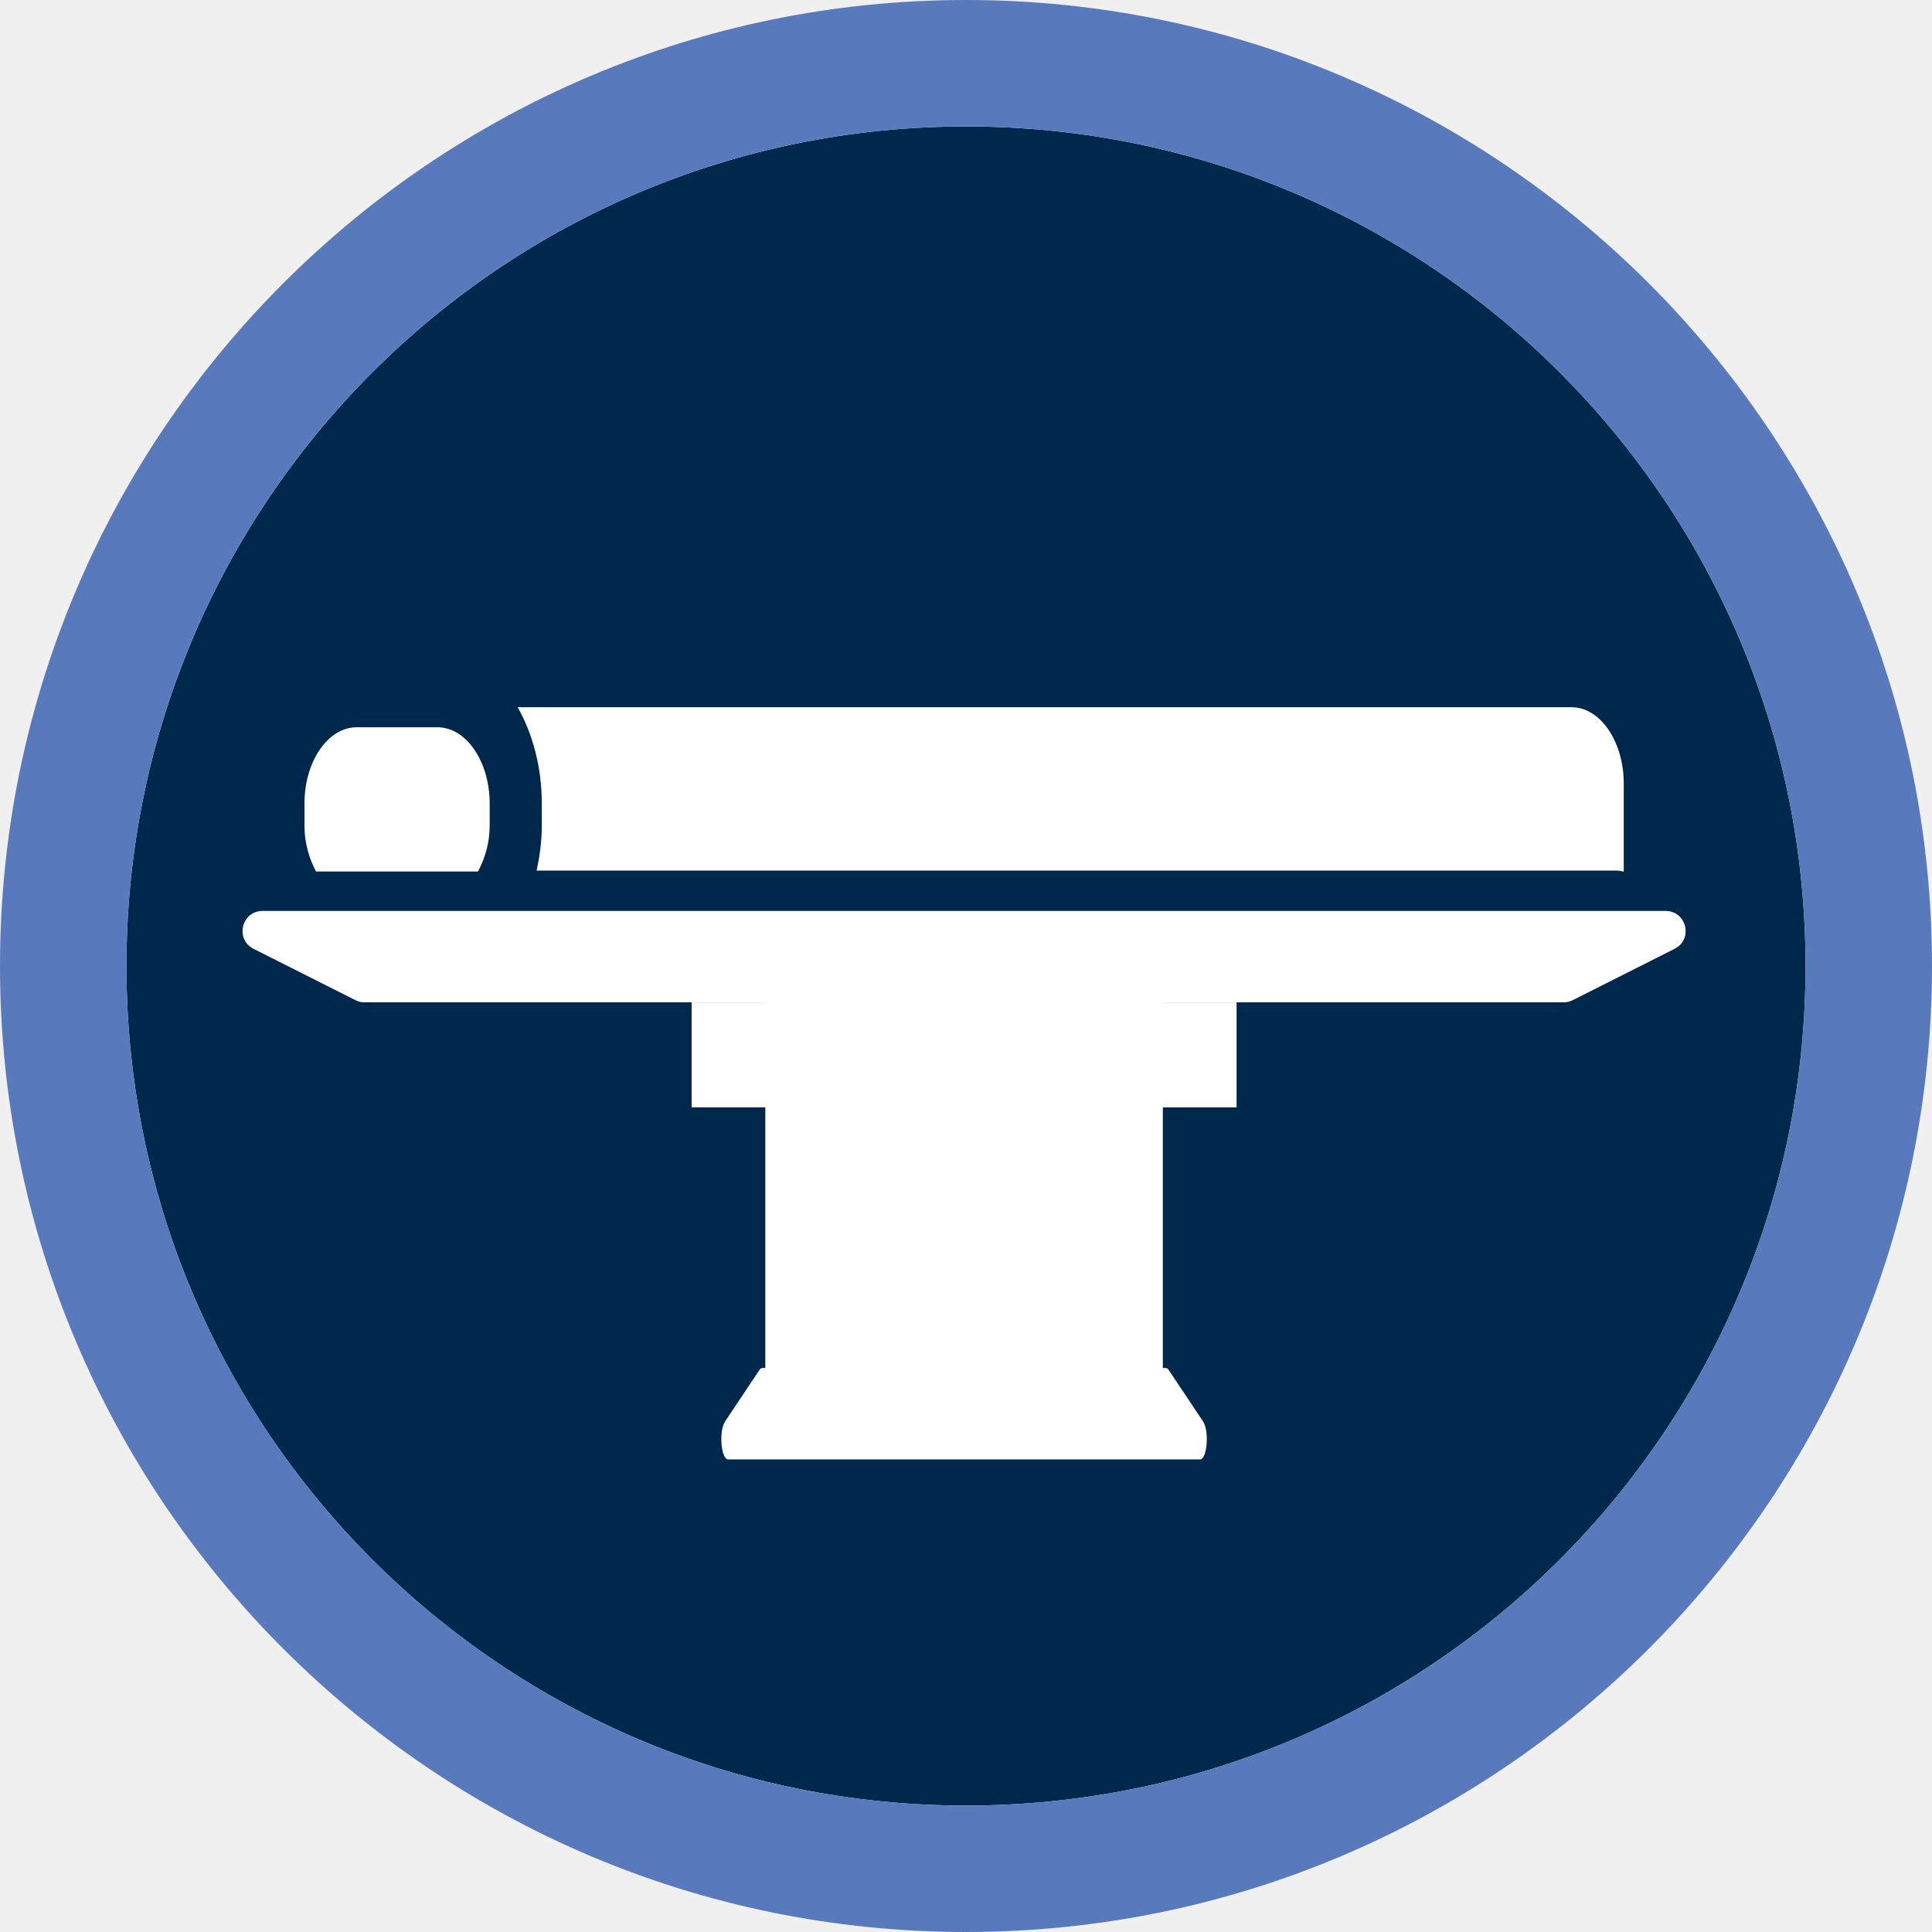
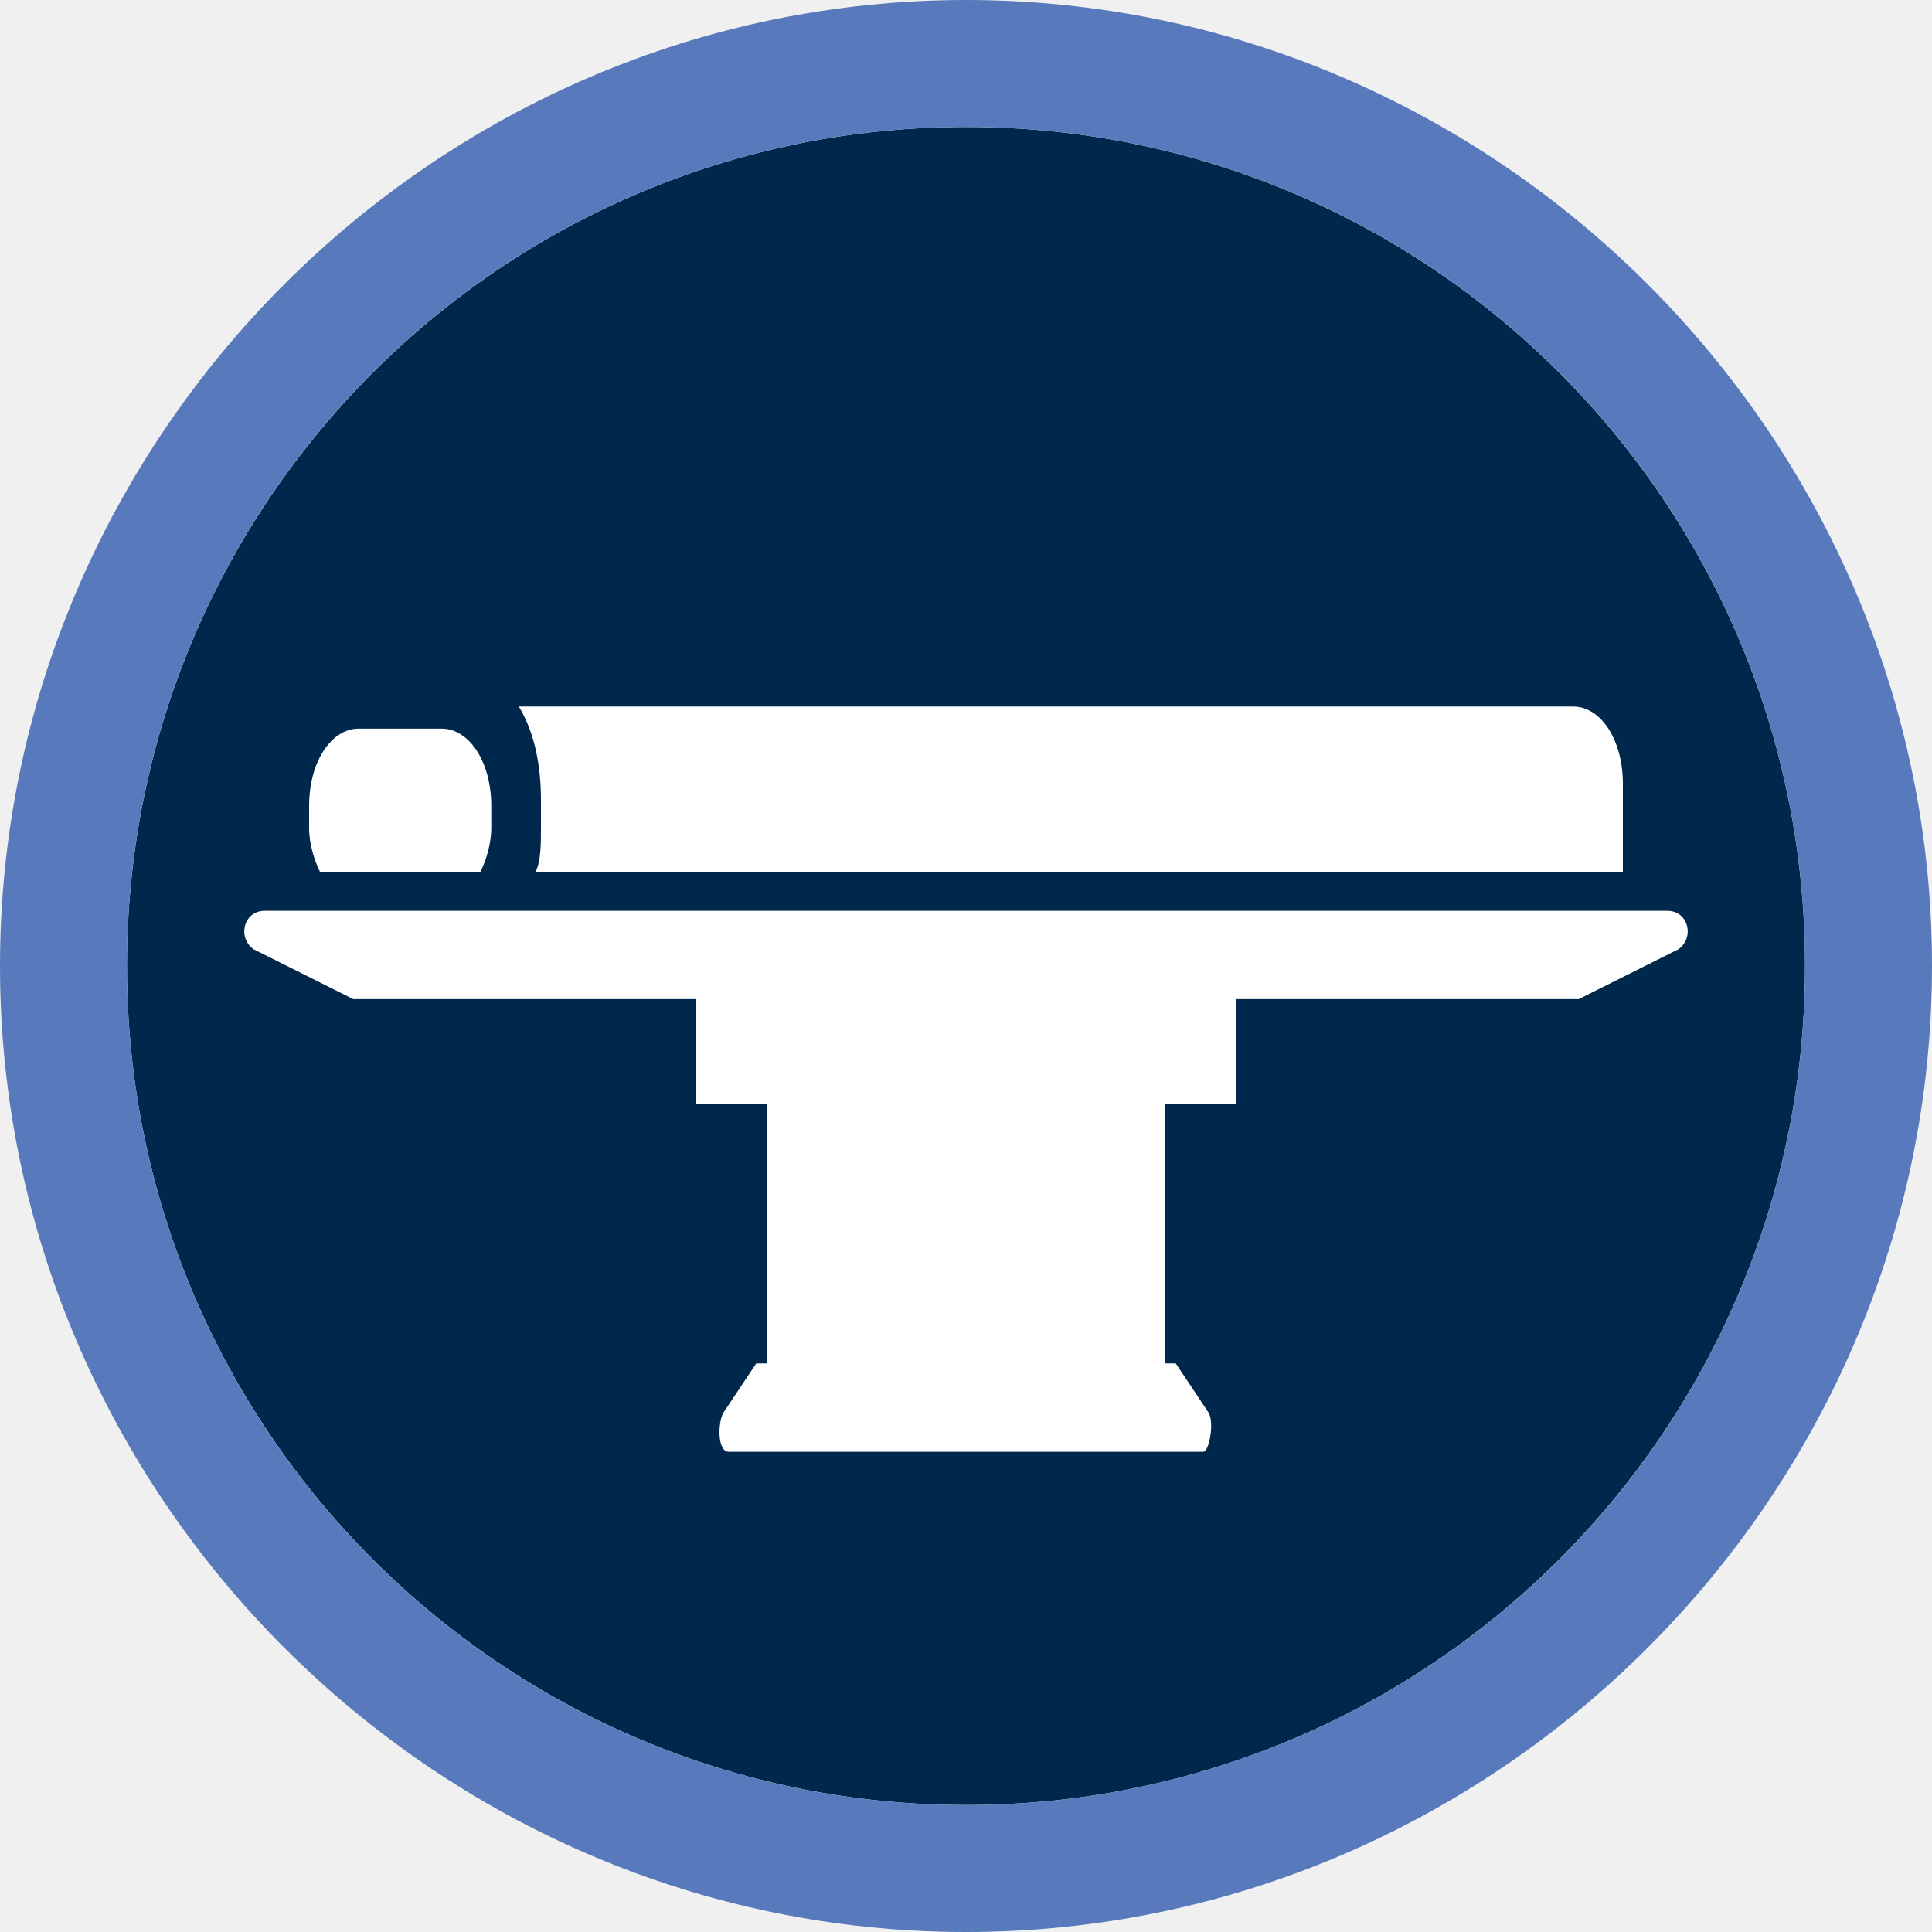
- <svg xmlns="http://www.w3.org/2000/svg" version="1.1" id="Layer_1" x="0px" y="0px" width="42px" height="42px" viewBox="0 0 42 42" enable-background="new 0 0 42 42" xml:space="preserve">
+ <svg xmlns="http://www.w3.org/2000/svg" version="1.1" id="Layer_1" x="0px" y="0px" width="35px" height="35px" viewBox="0 0 35 35" enable-background="new 0 0 35 35" xml:space="preserve">
  <g>
-     <circle fill="#00274C" cx="21" cy="21" r="18.251" />
-     <path fill="#587ABC" d="M21,2.749c10.08,0,18.251,8.171,18.251,18.251S31.08,39.251,21,39.251S2.749,31.08,2.749,21   S10.92,2.749,21,2.749 M21,0C9.421,0,0,9.421,0,21s9.421,21,21,21s21-9.421,21-21S32.579,0,21,0L21,0z" />
+     <circle fill="#00274C" cx="17.5" cy="17.5" r="15.2" />
+     <path fill="#587ABC" d="M17.5,2.3c8.4,0,15.2,6.8,15.2,15.2s-6.8,15.2-15.2,15.2S2.3,25.9,2.3,17.5S9.1,2.3,17.5,2.3 M17.5,0   C7.9,0,0,7.9,0,17.5S7.9,35,17.5,35S35,27.1,35,17.5S27.1,0,17.5,0L17.5,0z" />
  </g>
-   <rect x="15.035" y="21.791" fill="#FFFFFF" width="11.847" height="2.282" />
  <g>
-     <g>
-       <g>
-         <path fill="#FFFFFF" d="M36.208,19.803H5.709c-0.459,0-0.606,0.618-0.196,0.824l2.214,1.116     c0.061,0.031,0.128,0.047,0.196,0.047h8.714v7.949h-0.064c-0.023,0-0.045,0.016-0.066,0.047l-0.745,1.116     c-0.138,0.206-0.088,0.824,0.066,0.824h10.26c0.154,0,0.204-0.618,0.066-0.824l-0.745-1.116     c-0.02-0.031-0.043-0.047-0.066-0.047h-0.064v-7.949h8.714c0.068,0,0.135-0.016,0.196-0.047l2.214-1.116     C36.814,20.421,36.667,19.803,36.208,19.803z M22.908,29.117h-3.898c-0.168,0-0.306-0.138-0.306-0.306     s0.138-0.306,0.306-0.306h3.898c0.168,0,0.306,0.138,0.306,0.306S23.076,29.117,22.908,29.117z" />
-       </g>
-       <g>
-         <path fill="#FFFFFF" d="M34.165,15.374H11.254c0.322,0.572,0.524,1.295,0.524,2.092v0.485     c0,0.341-0.046,0.664-0.112,0.975h23.494c0.048,0,0.092,0.016,0.139,0.021v-1.917     C35.298,16.119,34.788,15.374,34.165,15.374z" />
-         <path fill="#FFFFFF" d="M10.402,18.926c0.142-0.277,0.243-0.604,0.243-0.975V17.466c0-0.911-0.51-1.656-1.133-1.656     H7.762H7.752c-0.623,0-1.133,0.745-1.133,1.656v0.485c0,0.38,0.103,0.715,0.252,0.995h3.518     C10.393,18.939,10.398,18.933,10.402,18.926z" />
-       </g>
-     </g>
-     <rect x="17.398" y="26.261" fill="#FFFFFF" width="5.878" height="3.898" />
+     <path fill="#FFFFFF" d="M30.2,16.5H4.8c-0.4,0-0.5,0.5-0.2,0.7l1.8,0.9c0.1,0,0.1,0,0.2,0h7.3l0,0h-1.3V20h1.3v4.7h-0.1   c0,0,0,0-0.1,0l-0.6,0.9c-0.1,0.2-0.1,0.7,0.1,0.7h8.6c0.1,0,0.2-0.5,0.1-0.7l-0.6-0.9c0,0,0,0-0.1,0h-0.1V20h1.3v-1.9h-1.3l0,0   h7.3c0.1,0,0.1,0,0.2,0l1.8-0.9C30.7,17,30.6,16.5,30.2,16.5z" />
+     <path fill="#FFFFFF" d="M9.8,15c0,0.3,0,0.6-0.1,0.8h19.6h0.1v-1.6c0-0.8-0.4-1.4-0.9-1.4H9.4c0.3,0.5,0.4,1.1,0.4,1.7   C9.8,14.5,9.8,15,9.8,15z" />
+     <path fill="#FFFFFF" d="M8.7,15.8L8.7,15.8c0.1-0.2,0.2-0.5,0.2-0.8v-0.4c0-0.8-0.4-1.4-0.9-1.4H6.5l0,0c-0.5,0-0.9,0.6-0.9,1.4V15   c0,0.3,0.1,0.6,0.2,0.8H8.7z" />
  </g>
</svg>
